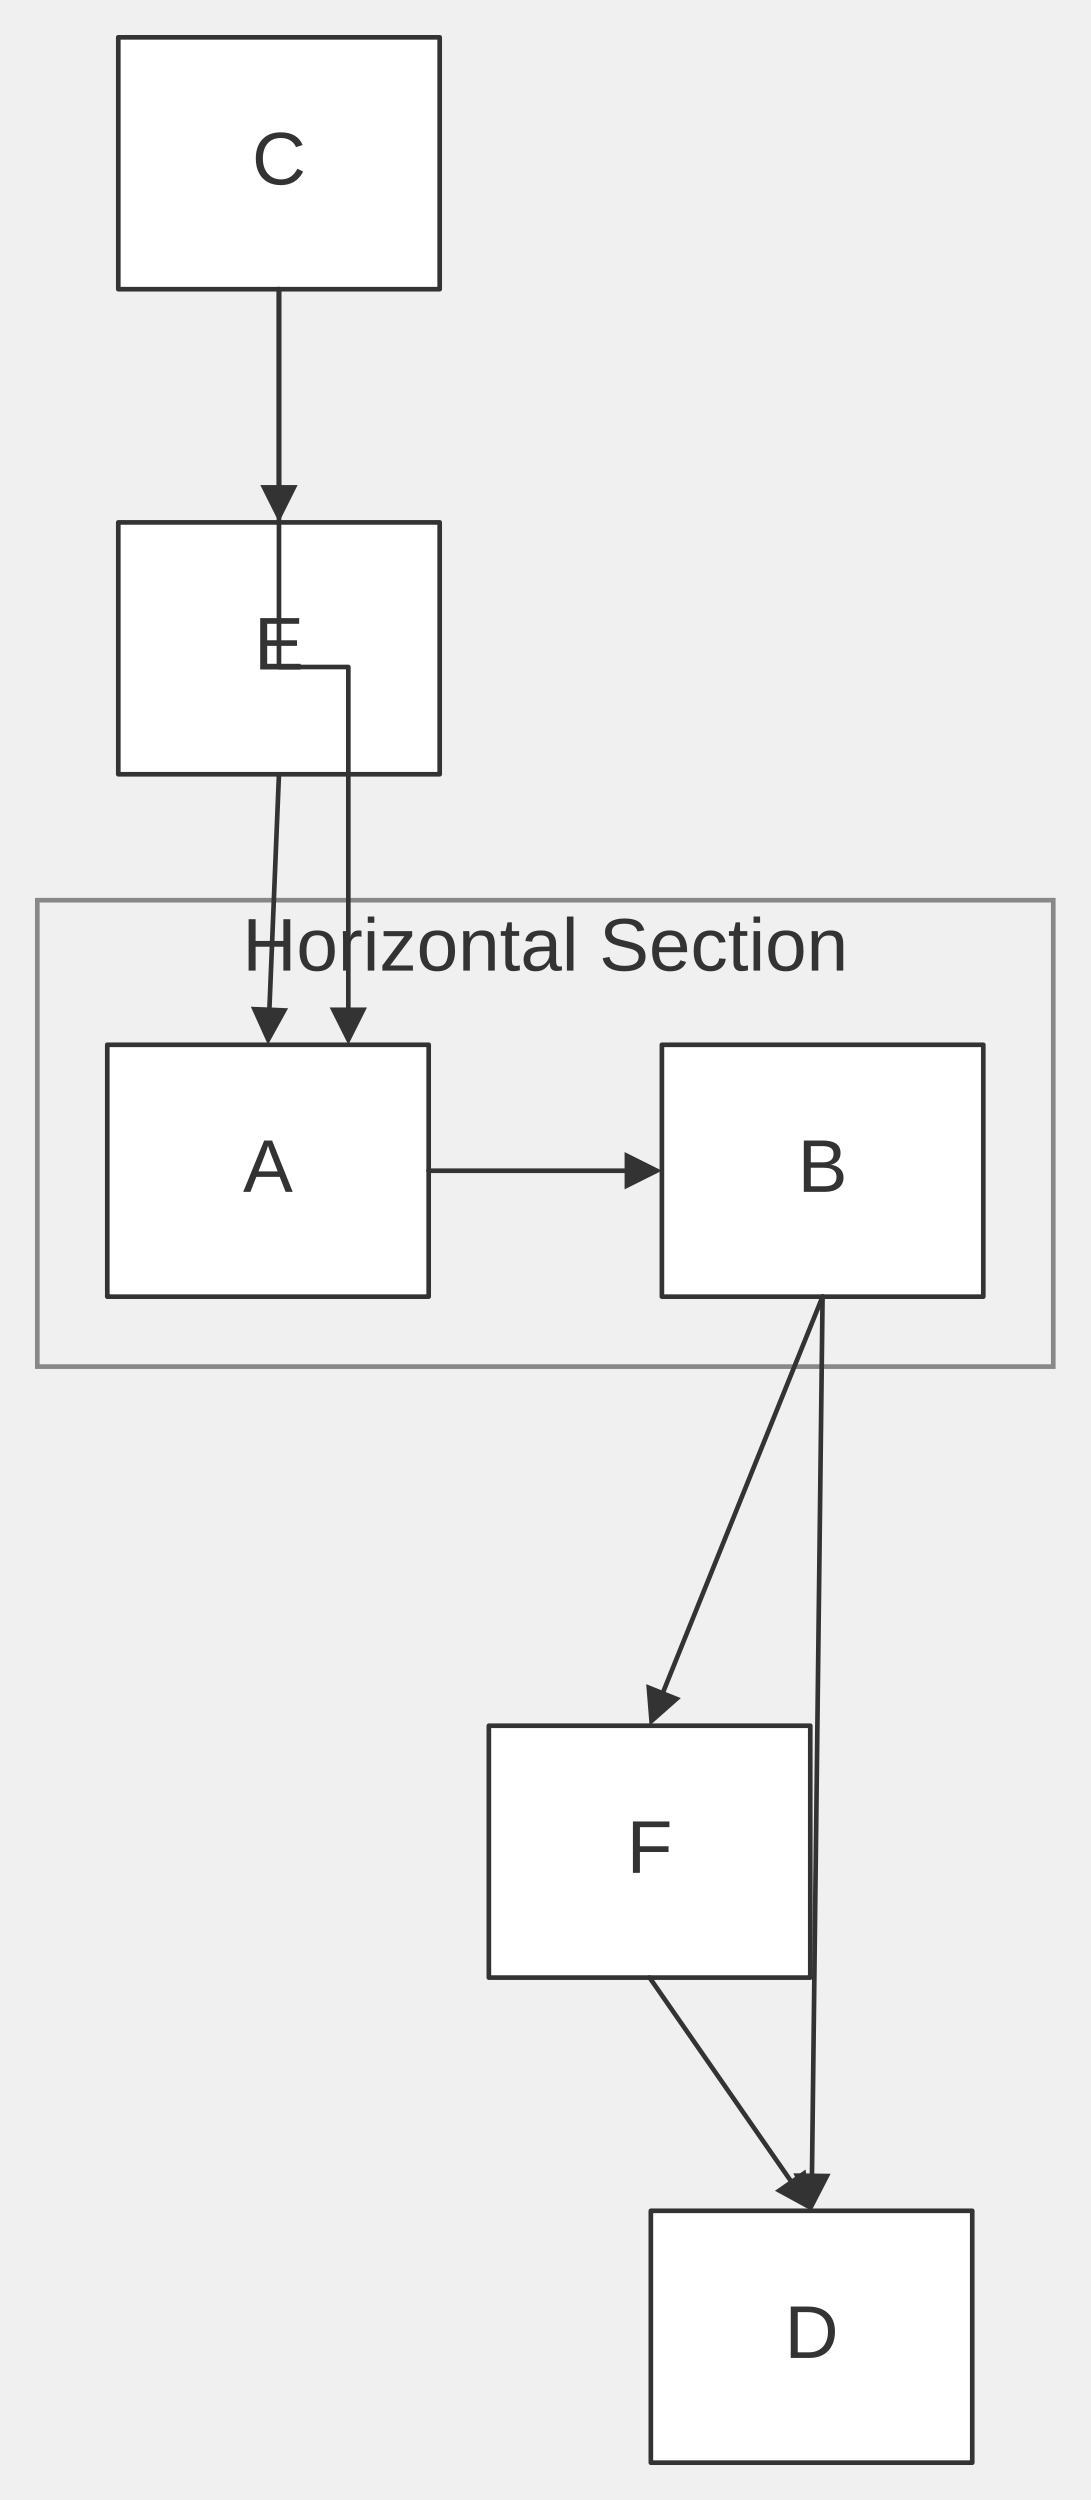
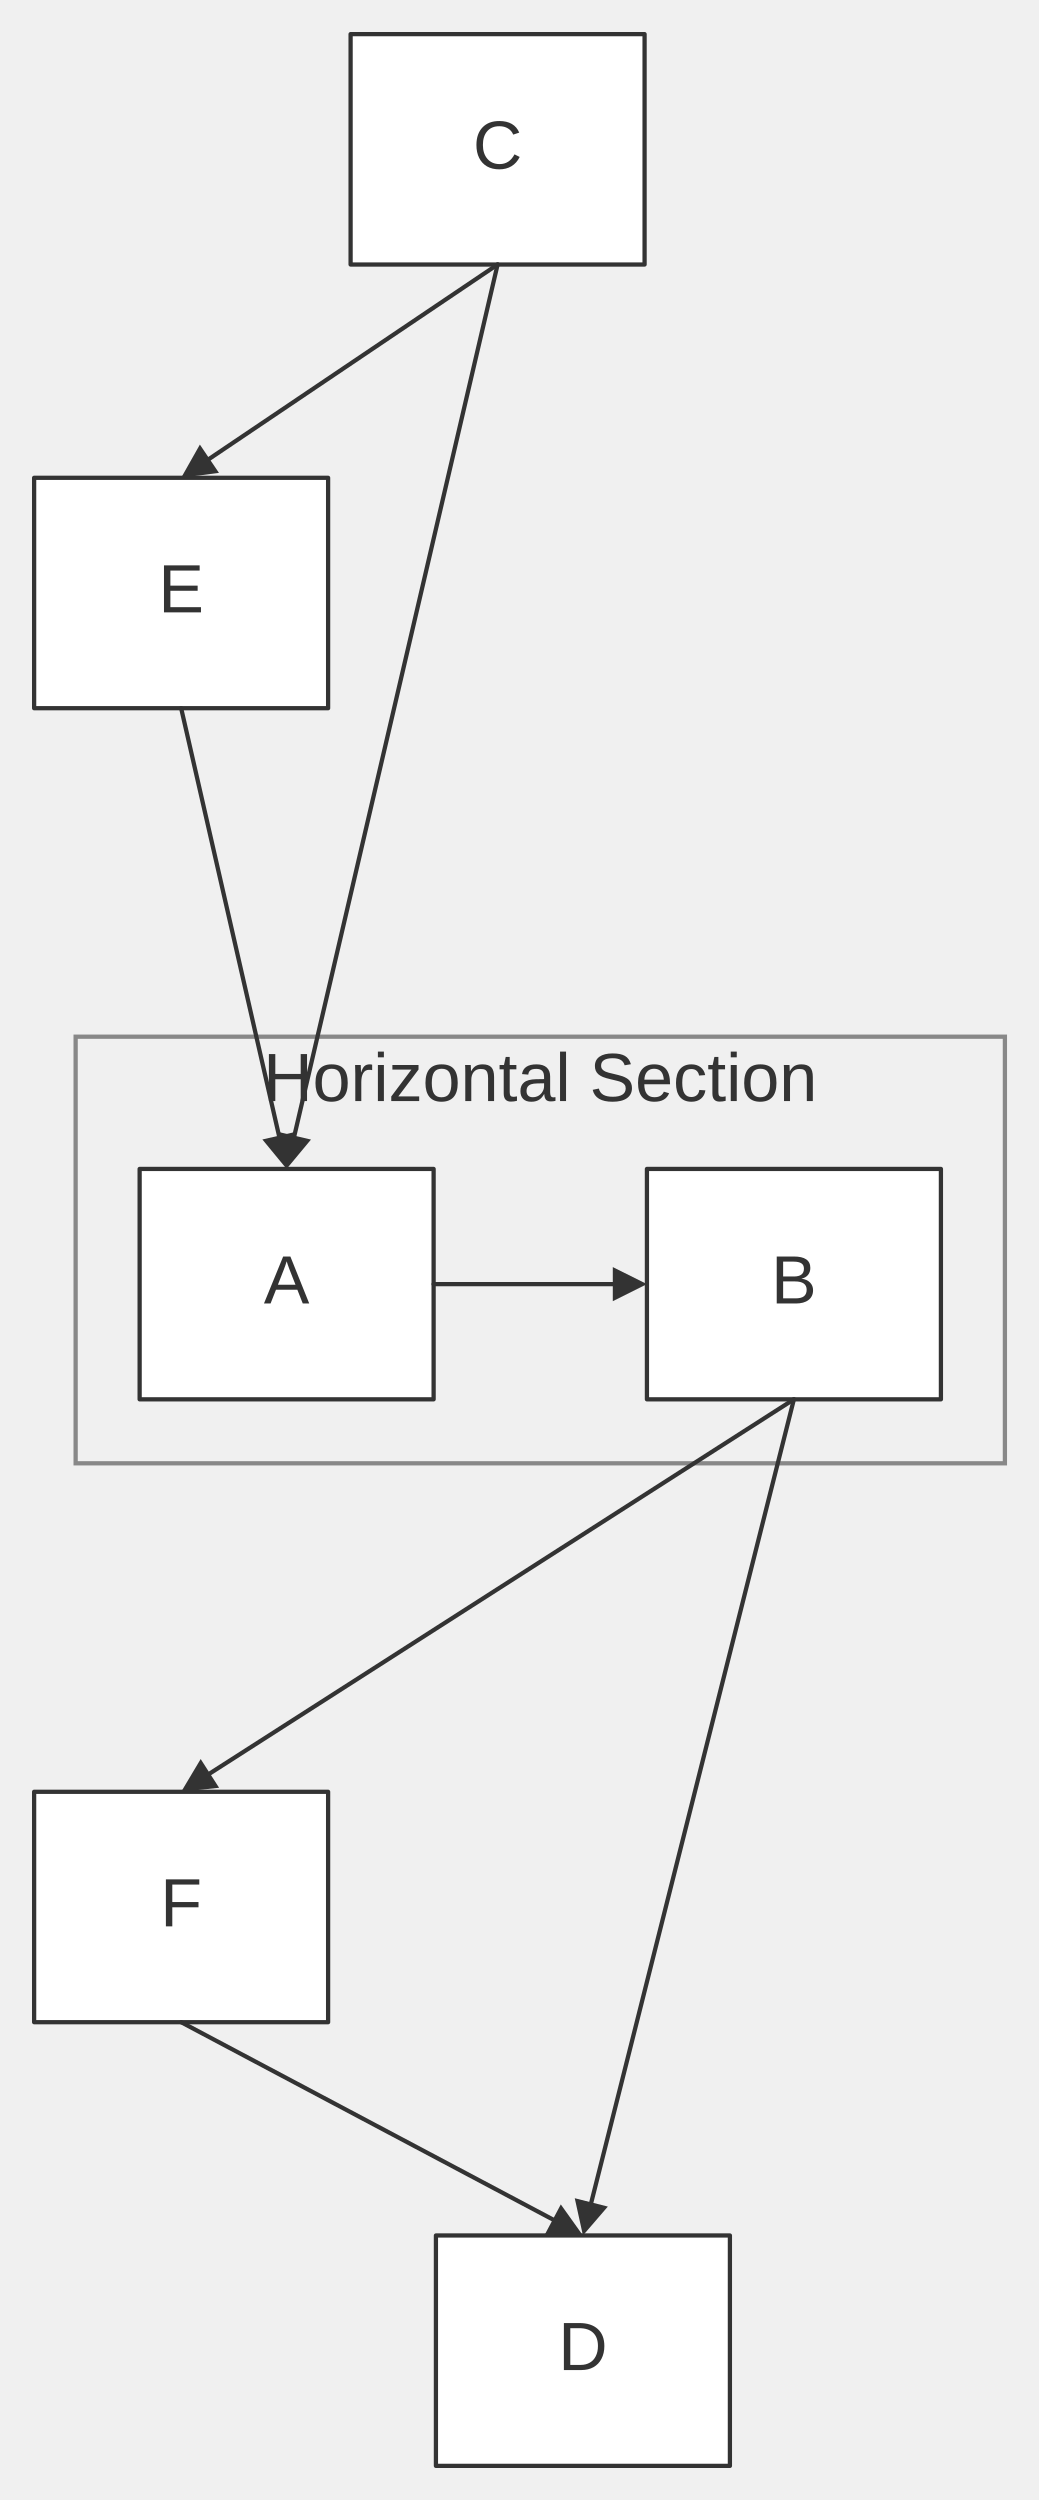
- <svg xmlns="http://www.w3.org/2000/svg" width="100%" viewBox="0 0 233.82 536.00" style="max-width: 233.82px; background-color: transparent;" font-family="&quot;trebuchet ms&quot;, verdana, arial, sans-serif" font-size="16.00">
+ <svg xmlns="http://www.w3.org/2000/svg" width="100%" viewBox="0 0 243.54 586.00" style="max-width: 243.54px; background-color: transparent;" font-family="&quot;trebuchet ms&quot;, verdana, arial, sans-serif" font-size="16.00">
  <defs>
    <marker id="arrowhead" viewBox="0 0 10.00 10.00" refX="5.00" refY="5.00" markerWidth="8.00" markerHeight="8.00" orient="auto-start-reverse" markerUnits="userSpaceOnUse">
      <path d="M 0 0 L 10.00 5.00 L 0 10.00 z" fill="#333" />
    </marker>
    <marker id="crosshead" viewBox="0 0 11.00 11.00" refX="12.00" refY="5.20" markerWidth="11.00" markerHeight="11.00" orient="auto-start-reverse" markerUnits="userSpaceOnUse">
      <path d="M 1,1 l 9,9 M 10,1 l -9,9" stroke="#333" stroke-width="2" />
    </marker>
    <marker id="circlehead" viewBox="0 0 10.00 10.00" refX="11.00" refY="5.00" markerWidth="11.00" markerHeight="11.00" orient="auto-start-reverse" markerUnits="userSpaceOnUse">
      <circle cx="5" cy="5" r="5" stroke="#333" stroke-width="1" fill="#333" />
    </marker>
    <marker id="open-arrowhead" viewBox="0 0 10.00 10.00" refX="5.00" refY="5.00" markerWidth="8.00" markerHeight="8.00" orient="auto-start-reverse" markerUnits="userSpaceOnUse">
      <polygon points="0,0 10.00,5.00 0,10.00" fill="white" stroke="#333" stroke-width="1" />
    </marker>
    <marker id="diamondhead" viewBox="0 0 12.00 12.00" refX="6.00" refY="6.00" markerWidth="12.00" markerHeight="12.00" orient="auto-start-reverse" markerUnits="userSpaceOnUse">
      <polygon points="0,6.00 6.00,0 12.00,6.00 6.00,12.00" fill="#333" />
    </marker>
    <marker id="open-diamondhead" viewBox="0 0 12.00 12.00" refX="6.00" refY="6.00" markerWidth="12.00" markerHeight="12.00" orient="auto-start-reverse" markerUnits="userSpaceOnUse">
      <polygon points="0,6.00 6.00,0 12.00,6.00 6.00,12.00" fill="white" stroke="#333" stroke-width="1" />
    </marker>
  </defs>
-   <g transform="translate(17.36,-50.00)">
+   <g transform="translate(-20.27,0.00)">
    <g class="clusters">
-       <rect class="subgraph" x="-9.36" y="243.00" width="217.82" height="100.00" fill="none" stroke="#888" stroke-width="1.00" />
-       <text x="99.55" y="247.00" text-anchor="middle" dominant-baseline="hanging" fill="#333">Horizontal Section</text>
+       <rect class="subgraph" x="38.00" y="243.00" width="217.82" height="100.00" fill="none" stroke="#888" stroke-width="1.00" />
+       <text x="146.91" y="247.00" text-anchor="middle" dominant-baseline="hanging" fill="#333">Horizontal Section</text>
    </g>
    <g class="nodes">
-       <rect x="5.64" y="274.00" width="68.91" height="54.00" fill="white" stroke="#333" stroke-width="1.00" stroke-linejoin="round" />
-       <text x="40.09" y="301.00" text-anchor="middle" dominant-baseline="middle" fill="#333">A</text>
-       <rect x="124.55" y="274.00" width="68.91" height="54.00" fill="white" stroke="#333" stroke-width="1.00" stroke-linejoin="round" />
-       <text x="159.00" y="301.00" text-anchor="middle" dominant-baseline="middle" fill="#333">B</text>
-       <rect x="8.00" y="58.00" width="68.91" height="54.00" fill="white" stroke="#333" stroke-width="1.00" stroke-linejoin="round" />
-       <text x="42.45" y="85.00" text-anchor="middle" dominant-baseline="middle" fill="#333">C</text>
-       <rect x="122.18" y="524.00" width="68.91" height="54.00" fill="white" stroke="#333" stroke-width="1.00" stroke-linejoin="round" />
-       <text x="156.64" y="551.00" text-anchor="middle" dominant-baseline="middle" fill="#333">D</text>
-       <rect x="8.00" y="162.00" width="68.91" height="54.00" fill="white" stroke="#333" stroke-width="1.00" stroke-linejoin="round" />
-       <text x="42.45" y="189.00" text-anchor="middle" dominant-baseline="middle" fill="#333">E</text>
-       <rect x="87.45" y="420.00" width="68.91" height="54.00" fill="white" stroke="#333" stroke-width="1.00" stroke-linejoin="round" />
-       <text x="121.91" y="447.00" text-anchor="middle" dominant-baseline="middle" fill="#333">F</text>
+       <rect x="53.00" y="274.00" width="68.91" height="54.00" fill="white" stroke="#333" stroke-width="1.00" stroke-linejoin="round" />
+       <text x="87.45" y="301.00" text-anchor="middle" dominant-baseline="middle" fill="#333">A</text>
+       <rect x="171.91" y="274.00" width="68.91" height="54.00" fill="white" stroke="#333" stroke-width="1.00" stroke-linejoin="round" />
+       <text x="206.36" y="301.00" text-anchor="middle" dominant-baseline="middle" fill="#333">B</text>
+       <rect x="102.45" y="8.00" width="68.91" height="54.00" fill="white" stroke="#333" stroke-width="1.00" stroke-linejoin="round" />
+       <text x="136.91" y="35.00" text-anchor="middle" dominant-baseline="middle" fill="#333">C</text>
+       <rect x="122.45" y="524.00" width="68.91" height="54.00" fill="white" stroke="#333" stroke-width="1.00" stroke-linejoin="round" />
+       <text x="156.91" y="551.00" text-anchor="middle" dominant-baseline="middle" fill="#333">D</text>
+       <rect x="28.27" y="112.00" width="68.91" height="54.00" fill="white" stroke="#333" stroke-width="1.00" stroke-linejoin="round" />
+       <text x="62.73" y="139.00" text-anchor="middle" dominant-baseline="middle" fill="#333">E</text>
+       <rect x="28.27" y="420.00" width="68.91" height="54.00" fill="white" stroke="#333" stroke-width="1.00" stroke-linejoin="round" />
+       <text x="62.73" y="447.00" text-anchor="middle" dominant-baseline="middle" fill="#333">F</text>
    </g>
    <g class="edgePaths">
-       <path d="M74.55,301.00 L120.55,301.00" stroke="#333" stroke-width="1.00" fill="none" stroke-linecap="round" stroke-linejoin="round" marker-end="url(#arrowhead)" />
-       <path d="M42.45,112.00 L42.45,158.00" stroke="#333" stroke-width="1.00" fill="none" stroke-linecap="round" stroke-linejoin="round" marker-end="url(#arrowhead)" />
-       <path d="M42.45,216.00 L40.25,270.00" stroke="#333" stroke-width="1.00" fill="none" stroke-linecap="round" stroke-linejoin="round" marker-end="url(#arrowhead)" />
-       <path d="M42.45,112.00 L42.45,193.00 L57.32,193.00 L57.32,270.00" stroke="#333" stroke-width="1.00" fill="none" stroke-linecap="round" stroke-linejoin="round" marker-end="url(#arrowhead)" />
-       <path d="M159.00,328.00 L123.40,416.29" stroke="#333" stroke-width="1.00" fill="none" stroke-linecap="round" stroke-linejoin="round" marker-end="url(#arrowhead)" />
-       <path d="M121.91,474.00 L154.35,520.71" stroke="#333" stroke-width="1.00" fill="none" stroke-linecap="round" stroke-linejoin="round" marker-end="url(#arrowhead)" />
-       <path d="M159.00,328.00 L156.68,520.00" stroke="#333" stroke-width="1.00" fill="none" stroke-linecap="round" stroke-linejoin="round" marker-end="url(#arrowhead)" />
+       <path d="M121.91,301.00 L167.91,301.00" stroke="#333" stroke-width="1.00" fill="none" stroke-linecap="round" stroke-linejoin="round" marker-end="url(#arrowhead)" />
+       <path d="M136.91,62.00 L66.04,109.76" stroke="#333" stroke-width="1.00" fill="none" stroke-linecap="round" stroke-linejoin="round" marker-end="url(#arrowhead)" />
+       <path d="M62.73,166.00 L86.56,270.10" stroke="#333" stroke-width="1.00" fill="none" stroke-linecap="round" stroke-linejoin="round" marker-end="url(#arrowhead)" />
+       <path d="M136.91,62.00 L88.36,270.10" stroke="#333" stroke-width="1.00" fill="none" stroke-linecap="round" stroke-linejoin="round" marker-end="url(#arrowhead)" />
+       <path d="M206.36,328.00 L66.10,417.84" stroke="#333" stroke-width="1.00" fill="none" stroke-linecap="round" stroke-linejoin="round" marker-end="url(#arrowhead)" />
+       <path d="M62.73,474.00 L153.38,522.12" stroke="#333" stroke-width="1.00" fill="none" stroke-linecap="round" stroke-linejoin="round" marker-end="url(#arrowhead)" />
+       <path d="M206.36,328.00 L157.89,520.12" stroke="#333" stroke-width="1.00" fill="none" stroke-linecap="round" stroke-linejoin="round" marker-end="url(#arrowhead)" />
    </g>
    <g class="edgeLabels">
    </g>
  </g>
</svg>
